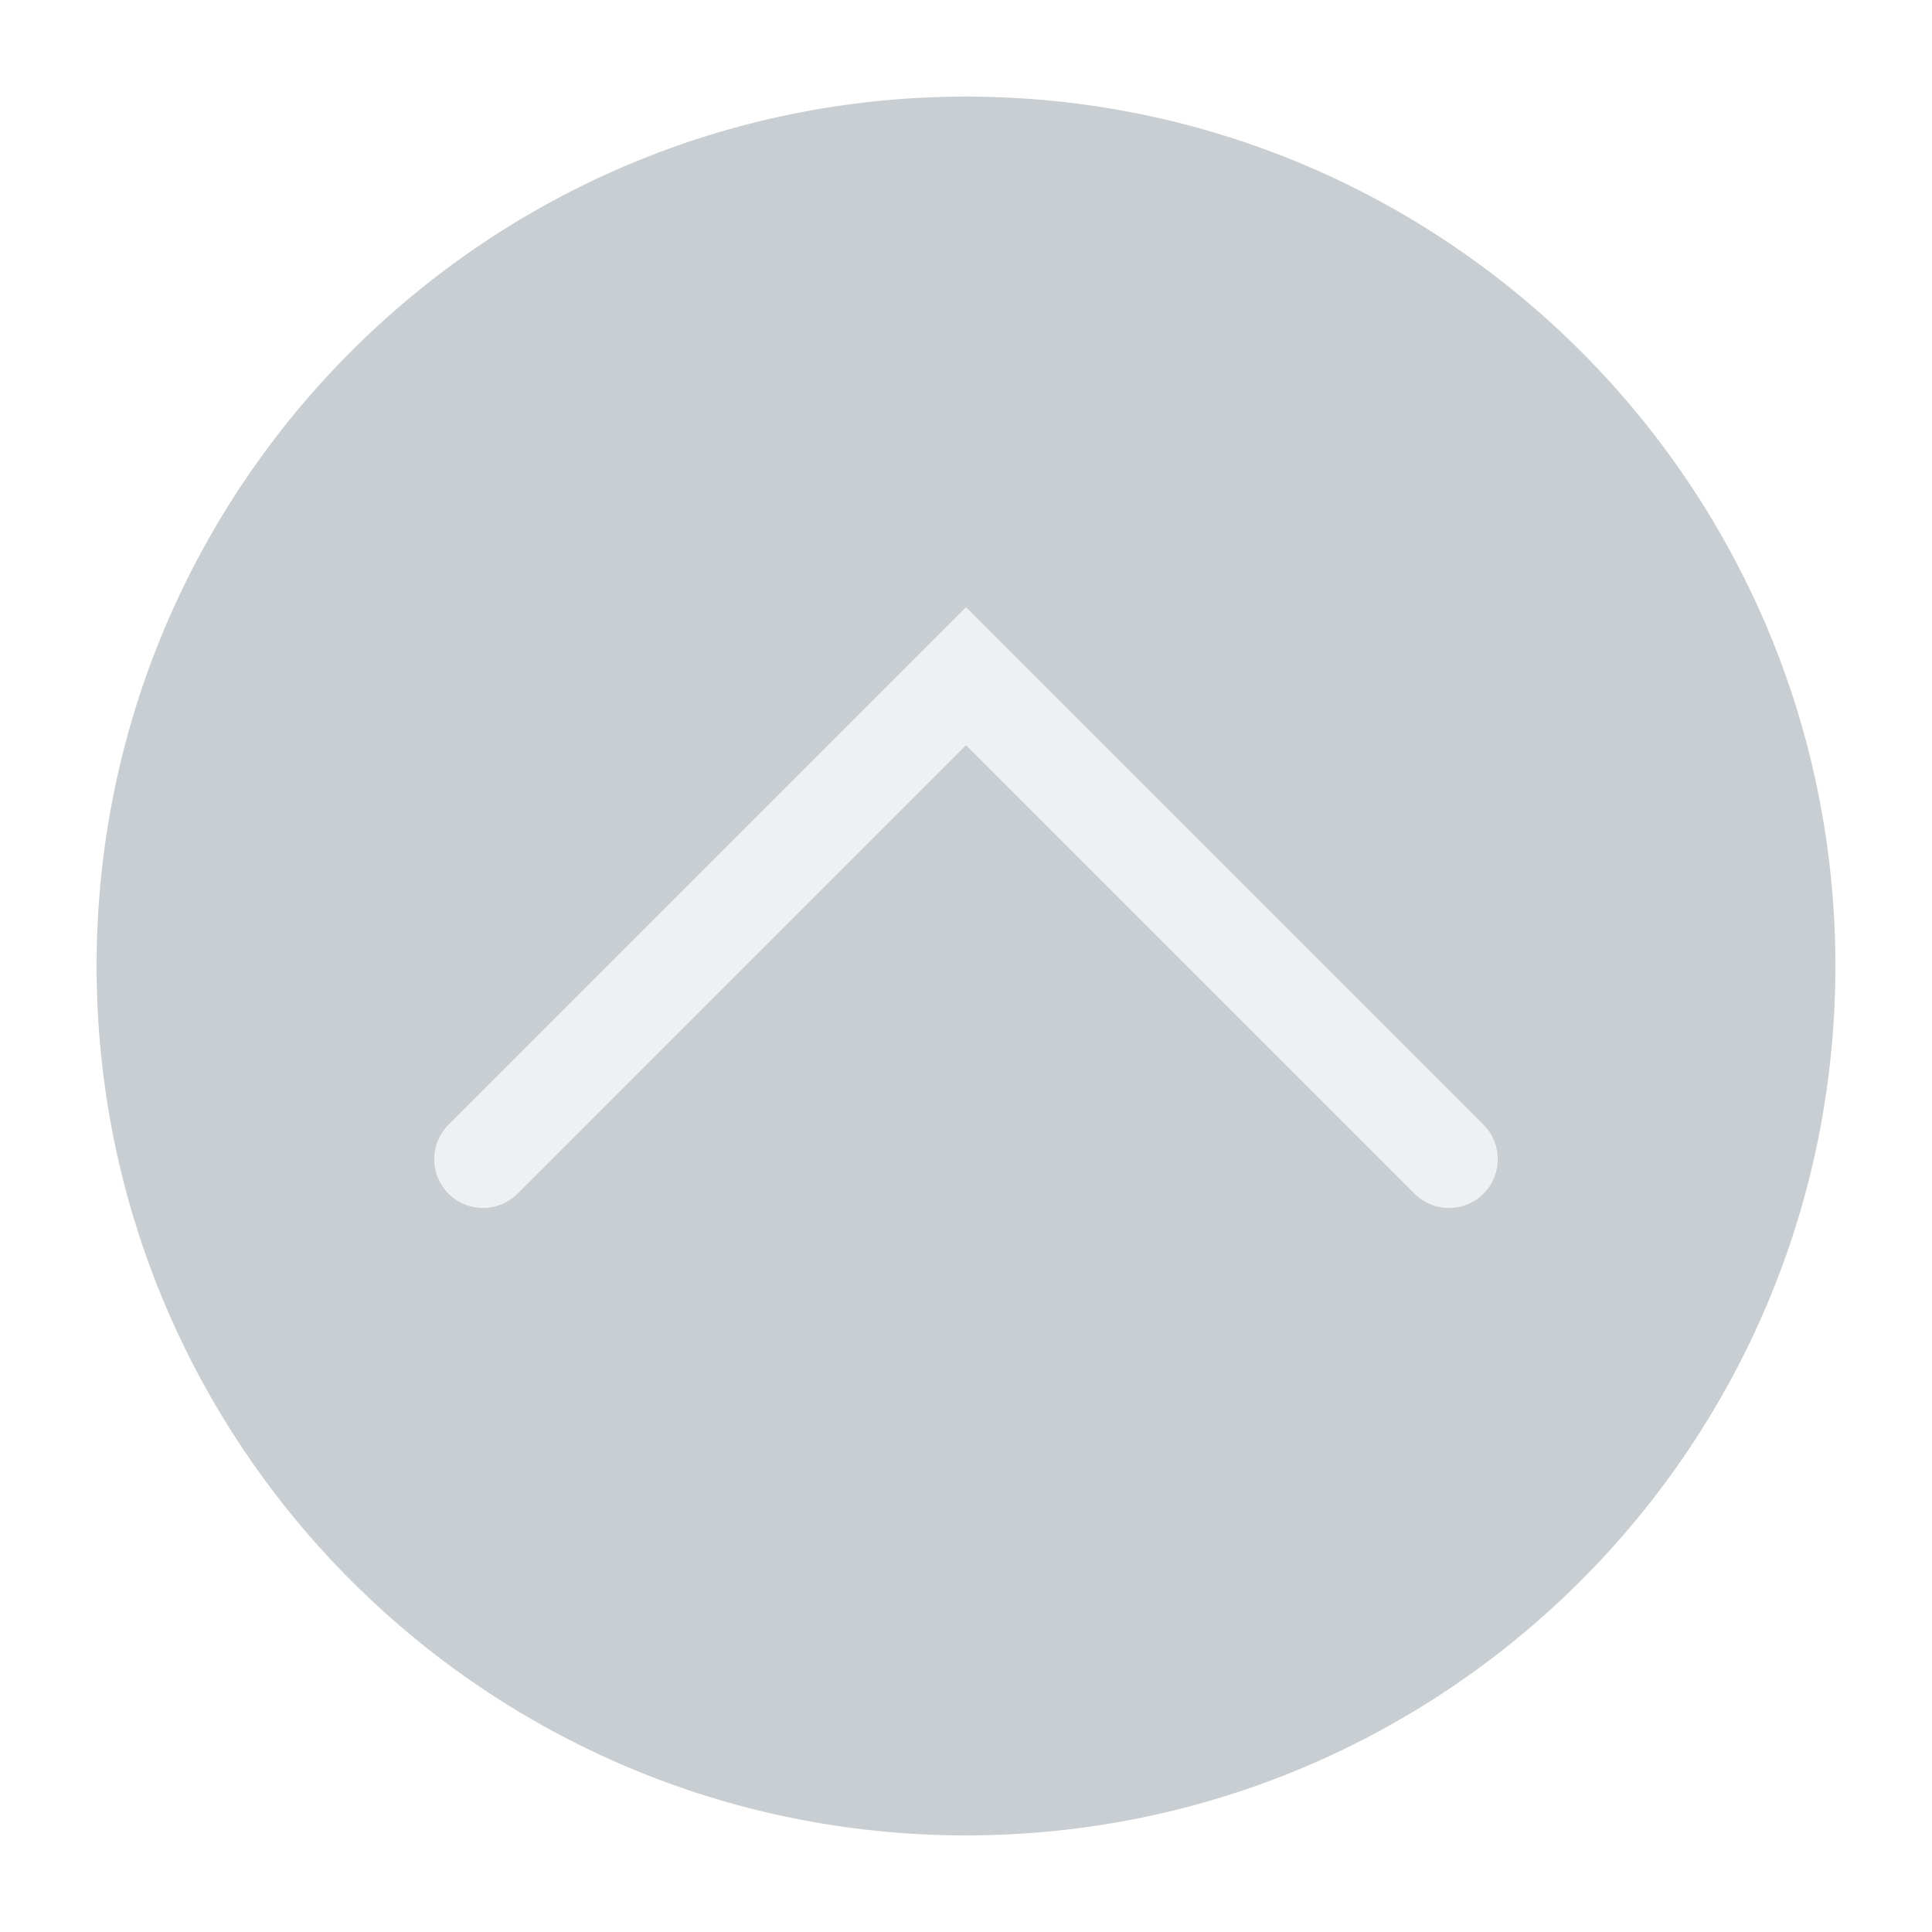
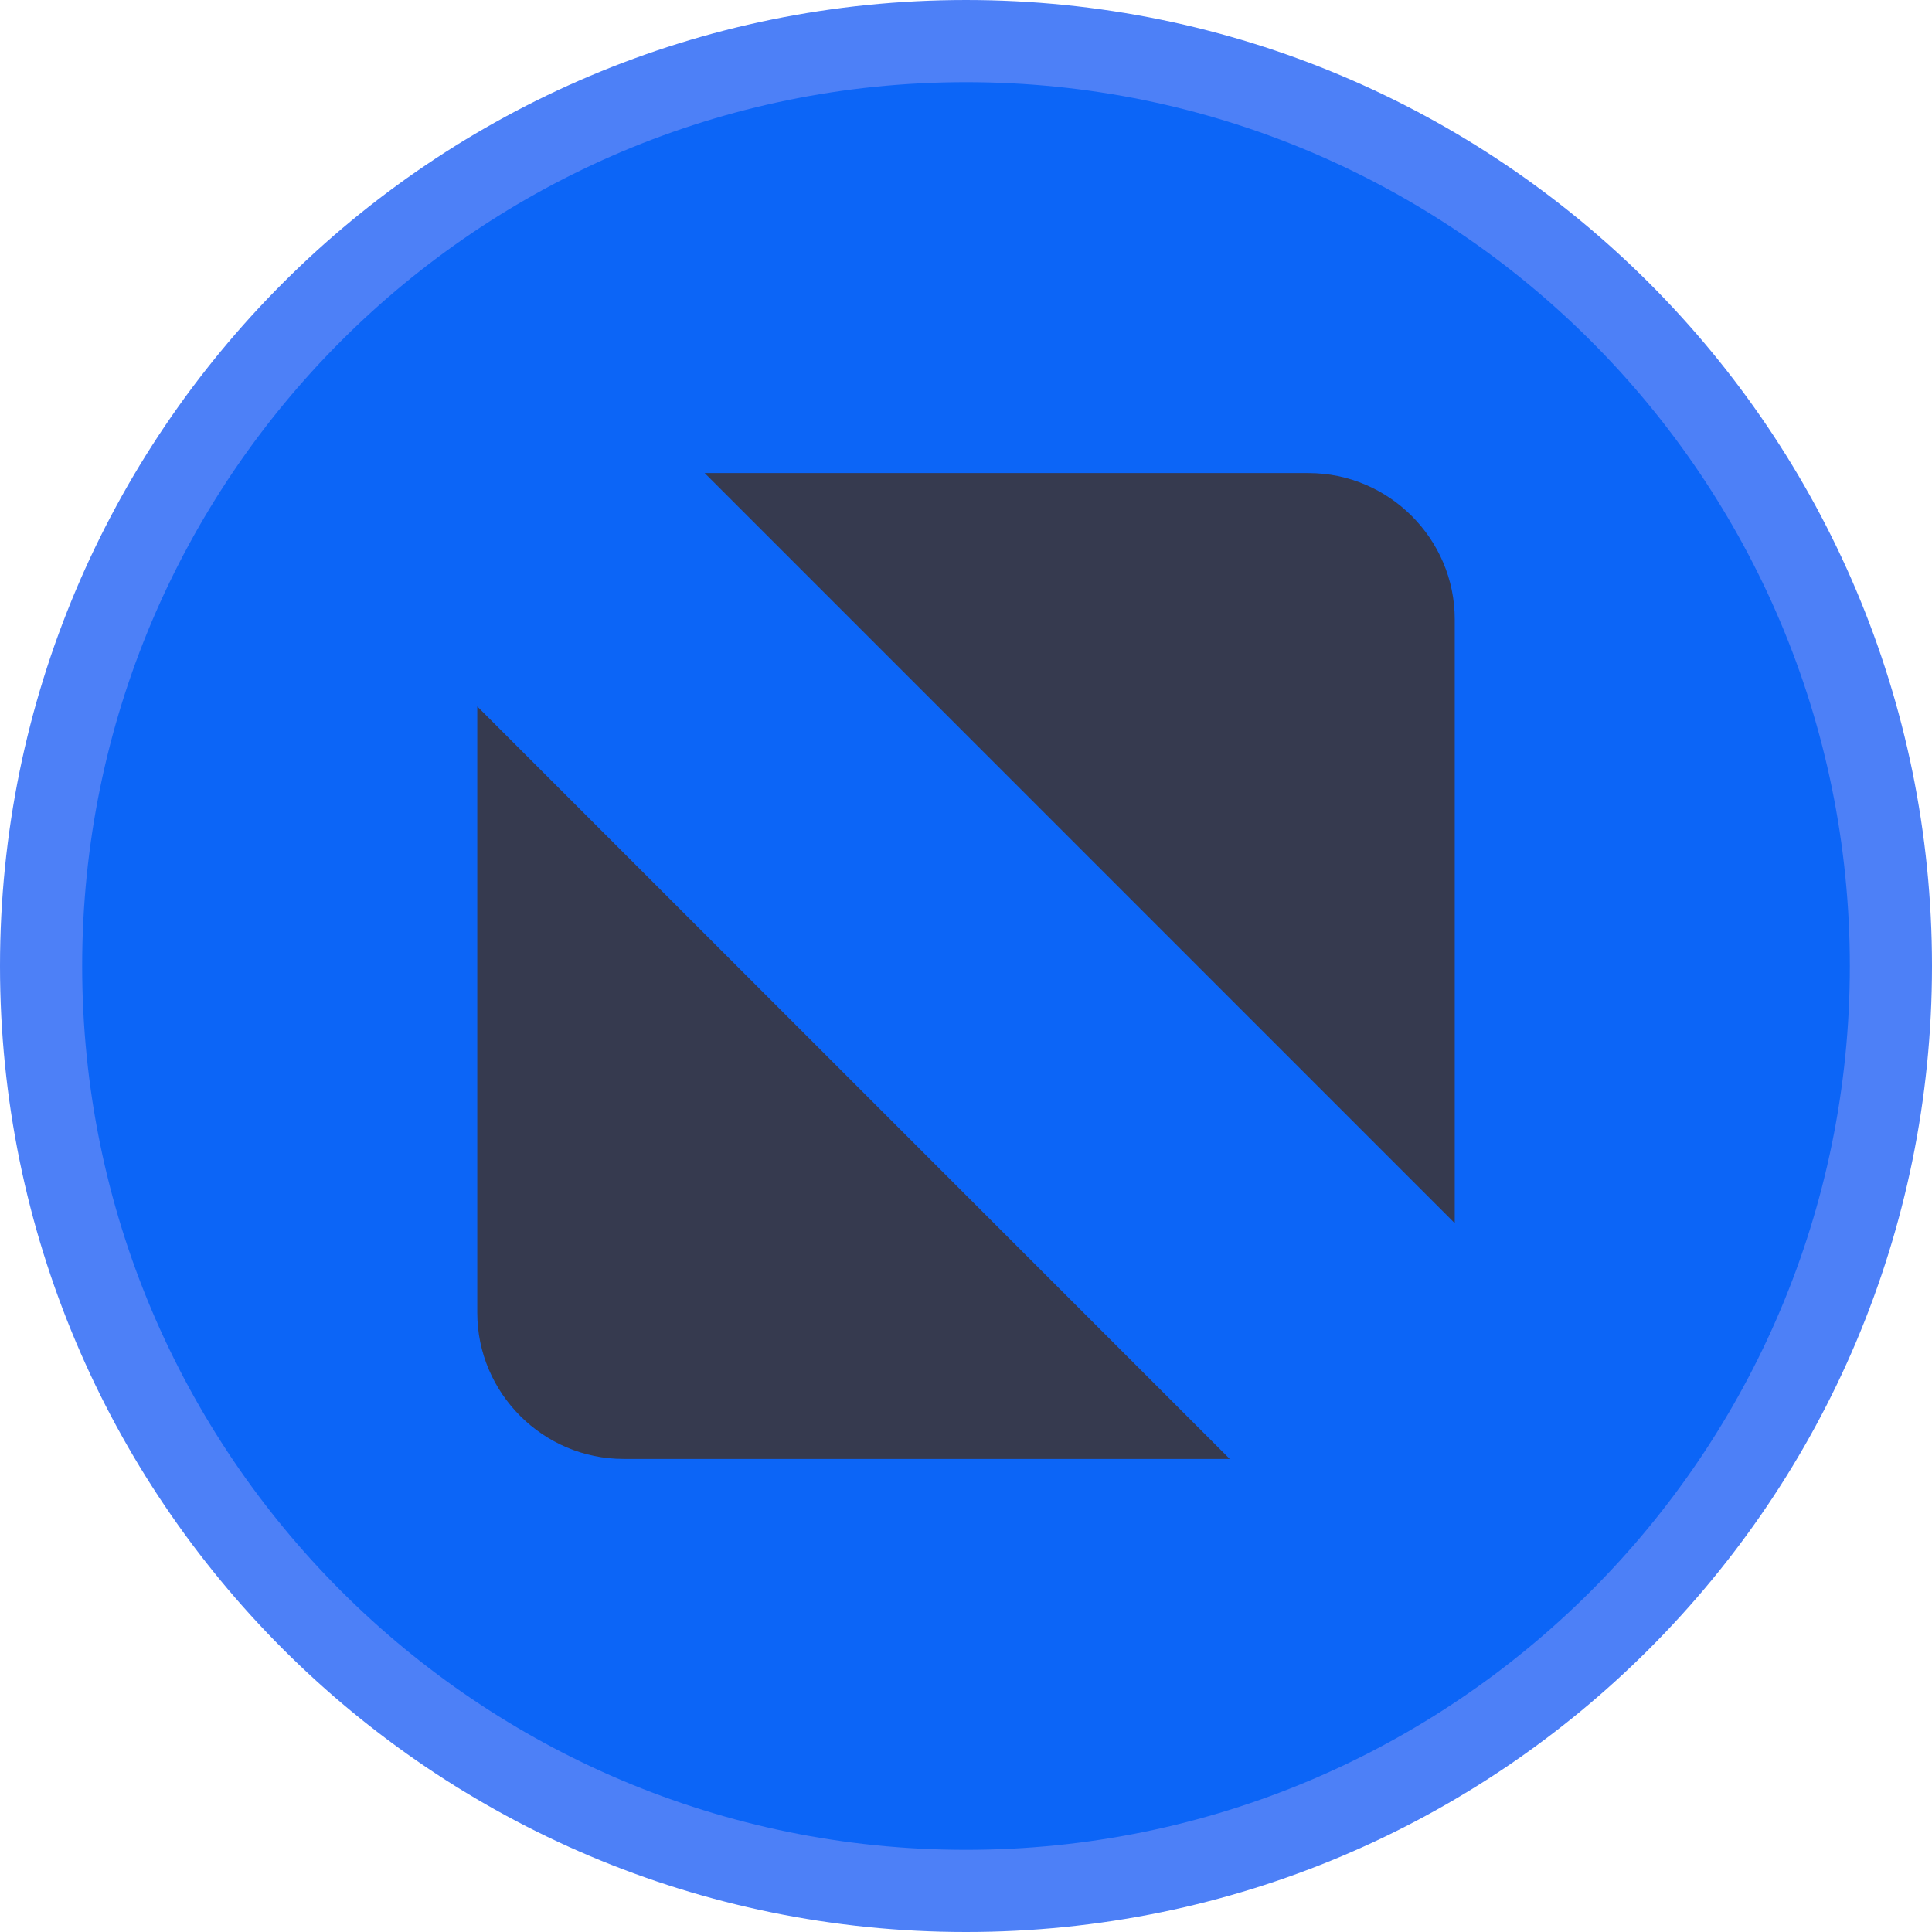
<svg xmlns="http://www.w3.org/2000/svg" viewBox="0 0 50 50" version="1.2" baseProfile="tiny">
  <defs>
</defs>
  <g fill="none" stroke="black" stroke-width="1" fill-rule="evenodd" stroke-linecap="square" stroke-linejoin="bevel">
-     <g fill="#c9ced2" fill-opacity="1" stroke="none" transform="matrix(2.5,0,0,2.5,2.5,2.5)" font-family="Noto Sans" font-size="10" font-weight="400" font-style="normal">
-       <circle cx="9" cy="9" r="9" />
+     <g fill="#4d80f7" fill-opacity="1" stroke="none" transform="matrix(0.0548336,0,0,-0.0548338,-0.559759,50.5641)" font-family="Noto Sans" font-size="10" font-weight="400" font-style="normal">
+       <path vector-effect="none" fill-rule="evenodd" d="M466.138,10.287 C717.934,10.287 922.059,214.413 922.059,466.208 C922.059,718.009 717.934,922.133 466.138,922.133 C214.334,922.133 10.208,718.009 10.208,466.208 C10.208,214.413 214.334,10.287 466.138,10.287 " />
    </g>
-     <g fill="none" stroke="#eff0f1" stroke-opacity="1" stroke-width="1.01" stroke-linecap="round" stroke-linejoin="miter" stroke-miterlimit="2" transform="matrix(2.5,0,0,2.5,2.5,2.5)" font-family="Noto Sans" font-size="10" font-weight="400" font-style="normal">
-       <polyline fill="none" vector-effect="none" points="4,11 9,6 14,11 " />
+     <g fill="#0c65f7" fill-opacity="1" stroke="none" transform="matrix(0.0548336,0,0,-0.0548338,-0.559759,50.5641)" font-family="Noto Sans" font-size="10" font-weight="400" font-style="normal">
+       <path vector-effect="none" fill-rule="evenodd" d="M466.138,49.062 C696.521,49.062 883.283,235.829 883.283,466.208 C883.283,696.596 696.521,883.358 466.138,883.358 C235.75,883.358 48.987,696.596 48.987,466.208 C48.987,235.829 235.75,49.062 466.138,49.062 " />
+     </g>
+     <g fill="#363a4f" fill-opacity="1" stroke="none" transform="matrix(0.0548336,0,0,-0.0548338,-0.559759,50.5641)" font-family="Noto Sans" font-size="10" font-weight="400" font-style="normal">
+       <path vector-effect="none" fill-rule="evenodd" d="M342.791,698.854 L627.804,698.854 C665.755,698.854 696.809,667.804 696.809,629.85 L696.809,344.842 L342.791,698.854 M590.604,233.567 L304.467,233.567 C266.512,233.567 235.462,264.617 235.462,302.571 L235.462,588.708 L590.604,233.567" />
    </g>
    <g fill="none" stroke="#000000" stroke-opacity="1" stroke-width="1" stroke-linecap="square" stroke-linejoin="bevel" transform="matrix(1,0,0,1,0,0)" font-family="Noto Sans" font-size="10" font-weight="400" font-style="normal">
</g>
  </g>
</svg>
